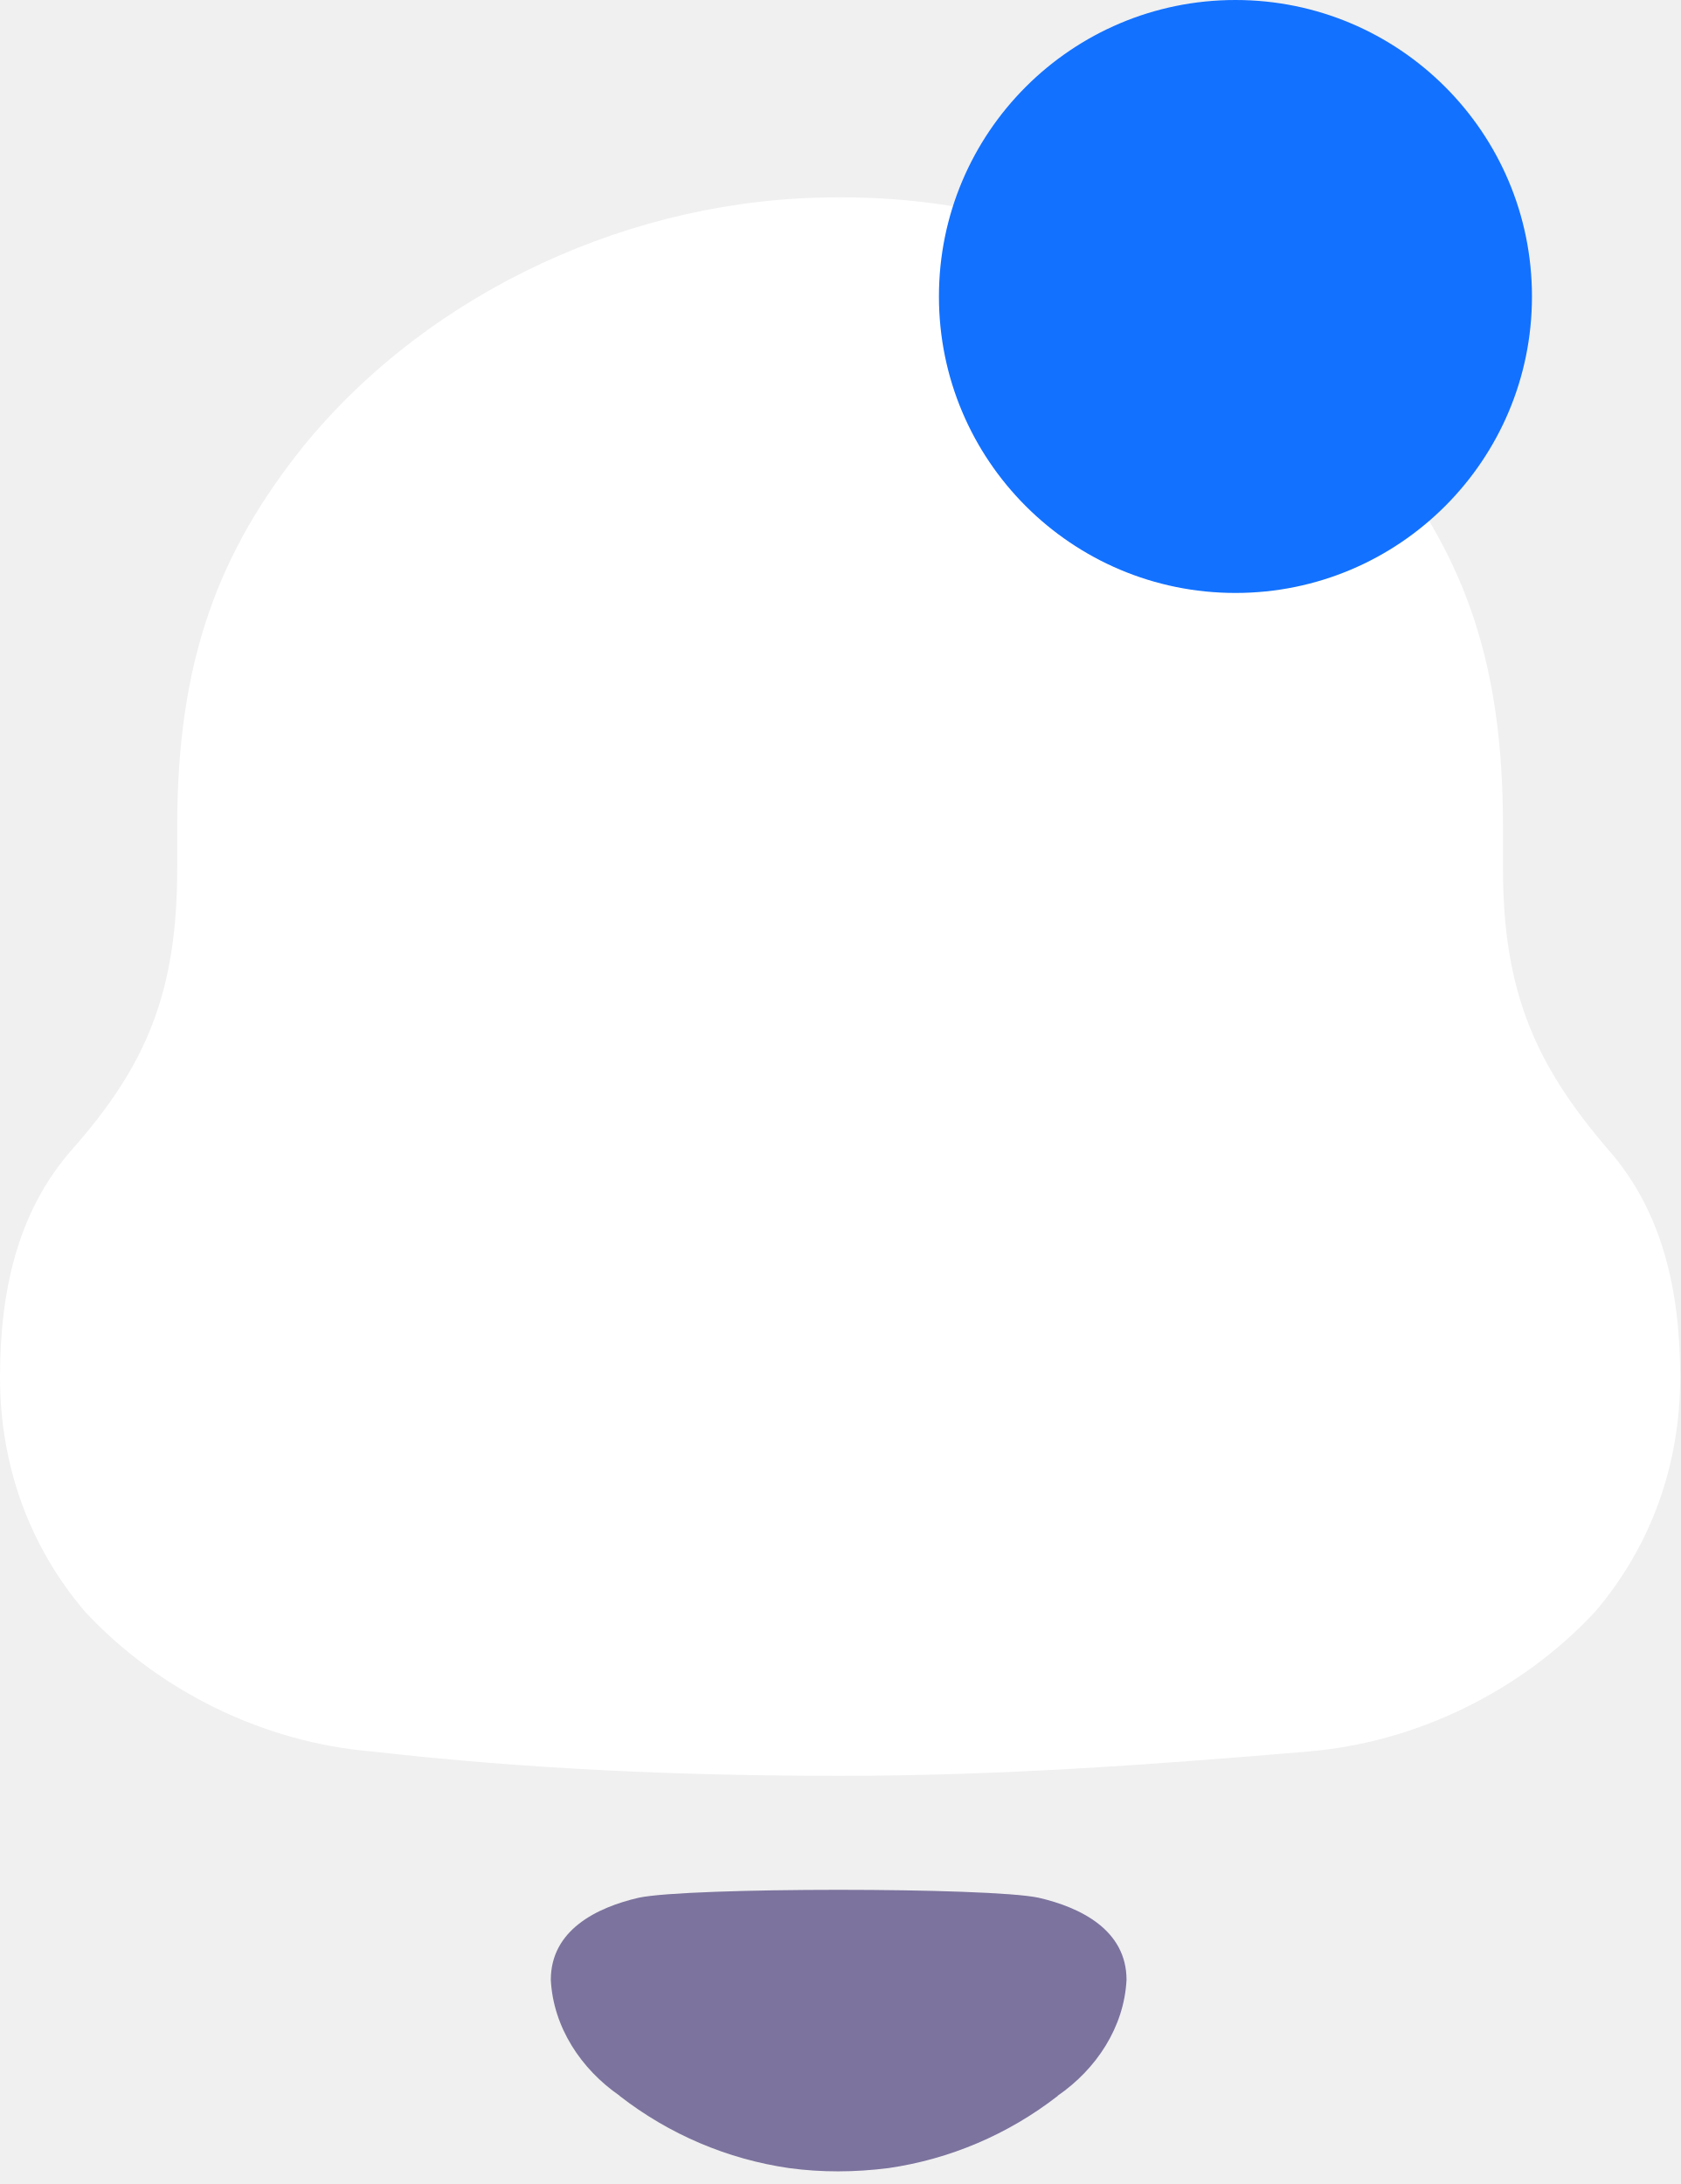
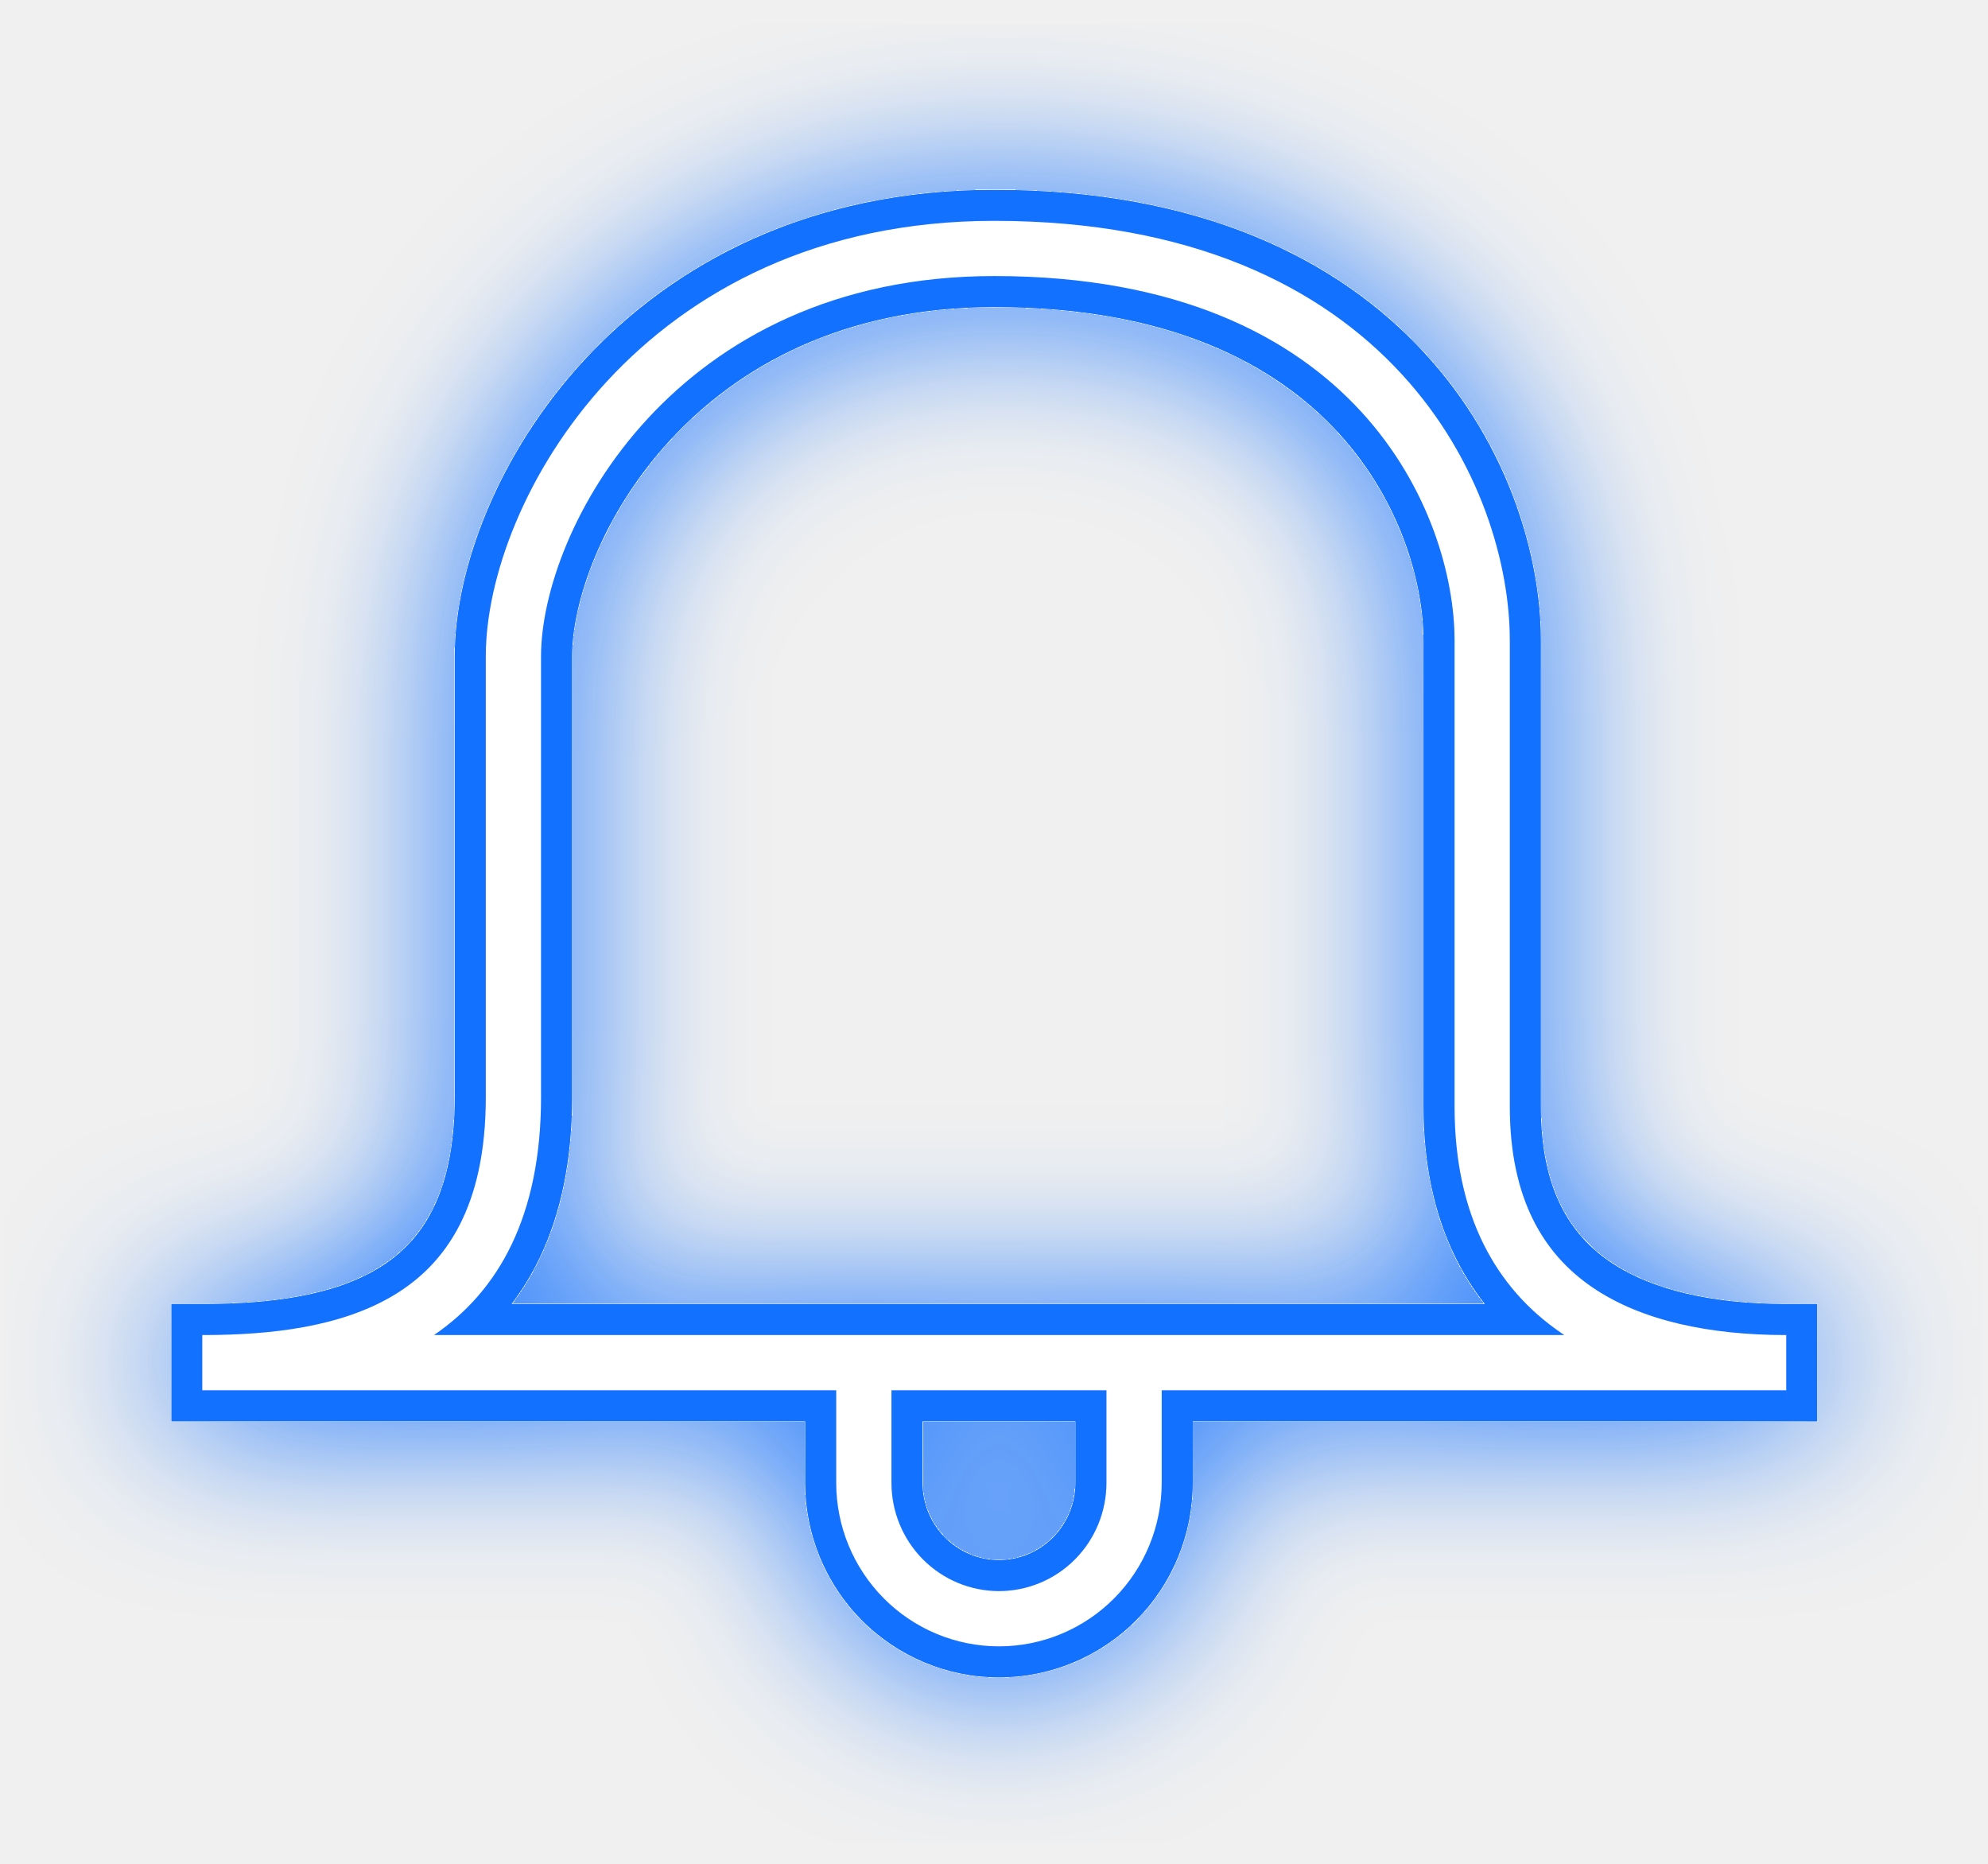
- <svg xmlns="http://www.w3.org/2000/svg" width="40" height="52" viewBox="0 0 40 52" fill="none">
-   <path d="M38.281 27.365C36.562 25.36 35.781 23.623 35.781 20.672V19.669C35.781 15.823 34.895 13.345 32.968 10.867C29.998 7.019 24.998 4.7 20.104 4.7H19.896C15.104 4.7 10.261 6.912 7.24 10.604C5.208 13.132 4.219 15.716 4.219 19.669V20.672C4.219 23.623 3.489 25.36 1.719 27.365C0.416 28.842 0 30.74 0 32.794C0 34.851 0.676 36.798 2.032 38.382C3.802 40.28 6.302 41.491 8.856 41.702C12.553 42.123 16.25 42.282 20.001 42.282C23.75 42.282 27.447 42.017 31.146 41.702C33.698 41.491 36.198 40.28 37.968 38.382C39.322 36.798 40 34.851 40 32.794C40 30.74 39.584 28.842 38.281 27.365Z" fill="white" />
-   <path d="M24.726 45.184C23.55 44.933 16.383 44.933 15.206 45.184C14.201 45.416 13.113 45.956 13.113 47.14C13.172 48.269 13.834 49.265 14.75 49.897L14.748 49.9C15.934 50.823 17.325 51.41 18.782 51.621C19.558 51.727 20.349 51.723 21.153 51.621C22.608 51.41 23.999 50.823 25.185 49.9L25.182 49.897C26.099 49.265 26.761 48.269 26.819 47.14C26.819 45.956 25.732 45.416 24.726 45.184Z" fill="#7C739E" />
-   <circle cx="29.412" cy="7.059" r="7.059" fill="#1271FF" />
+ <svg xmlns="http://www.w3.org/2000/svg" width="64" height="60" viewBox="0 0 64 60" fill="none">
+   <g filter="url(#filter0_d_2246_420)">
+     <mask id="path-1-outside-1_2246_420" maskUnits="userSpaceOnUse" x="5.512" y="6.109" width="53" height="48" fill="black">
+       <rect fill="white" x="5.512" y="6.109" width="53" height="48" />
+       <path fill-rule="evenodd" clip-rule="evenodd" d="M20.852 13.477C18.47 16.054 17.418 19.126 17.418 21.125V35.32C17.418 39.163 16.045 41.567 13.972 42.978H50.36C50.322 42.953 50.285 42.928 50.249 42.903C48.151 41.465 46.827 39.113 46.827 35.626V20.617C46.827 18.602 46.041 15.67 43.817 13.249C41.617 10.855 37.94 8.887 32.008 8.887C26.843 8.887 23.206 10.931 20.852 13.477ZM6.512 42.978V44.757V44.757L6.595 44.757H26.92V47.735C26.92 49.13 27.471 50.468 28.453 51.456C29.435 52.444 30.768 53 32.16 53C33.551 53 34.884 52.444 35.867 51.456C36.849 50.468 37.399 49.13 37.399 47.735V44.757H57.436L57.505 44.757V44.757V42.978V42.978H57.439C55.065 42.97 52.854 42.533 51.255 41.436C49.698 40.369 48.606 38.6 48.606 35.626V20.617C48.606 18.205 47.684 14.828 45.127 12.046C42.546 9.237 38.369 7.109 32.008 7.109C26.323 7.109 22.22 9.377 19.546 12.269C16.901 15.13 15.639 18.621 15.639 21.125V35.32C15.639 38.852 14.355 40.675 12.708 41.677C10.996 42.719 8.738 42.972 6.591 42.978H6.512V42.978ZM35.62 44.757H28.699V47.735C28.699 48.661 29.064 49.549 29.714 50.202C30.364 50.855 31.243 51.221 32.16 51.221C33.076 51.221 33.956 50.855 34.605 50.202C35.255 49.549 35.62 48.661 35.62 47.735V44.757Z" />
+     </mask>
+     <path fill-rule="evenodd" clip-rule="evenodd" d="M20.852 13.477C18.47 16.054 17.418 19.126 17.418 21.125V35.32C17.418 39.163 16.045 41.567 13.972 42.978H50.36C50.322 42.953 50.285 42.928 50.249 42.903C48.151 41.465 46.827 39.113 46.827 35.626V20.617C46.827 18.602 46.041 15.67 43.817 13.249C41.617 10.855 37.94 8.887 32.008 8.887C26.843 8.887 23.206 10.931 20.852 13.477ZM6.512 42.978V44.757V44.757L6.595 44.757H26.92V47.735C26.92 49.13 27.471 50.468 28.453 51.456C29.435 52.444 30.768 53 32.16 53C33.551 53 34.884 52.444 35.867 51.456C36.849 50.468 37.399 49.13 37.399 47.735V44.757H57.436L57.505 44.757V44.757V42.978V42.978H57.439C55.065 42.97 52.854 42.533 51.255 41.436C49.698 40.369 48.606 38.6 48.606 35.626V20.617C48.606 18.205 47.684 14.828 45.127 12.046C42.546 9.237 38.369 7.109 32.008 7.109C26.323 7.109 22.22 9.377 19.546 12.269C16.901 15.13 15.639 18.621 15.639 21.125V35.32C15.639 38.852 14.355 40.675 12.708 41.677C10.996 42.719 8.738 42.972 6.591 42.978H6.512V42.978ZM35.62 44.757H28.699V47.735C28.699 48.661 29.064 49.549 29.714 50.202C30.364 50.855 31.243 51.221 32.16 51.221C33.076 51.221 33.956 50.855 34.605 50.202C35.255 49.549 35.62 48.661 35.62 47.735V44.757Z" fill="white" />
+     <path d="M20.852 13.477L21.587 14.155L21.587 14.155L20.852 13.477ZM13.972 42.978L13.41 42.151L10.727 43.978H13.972V42.978ZM50.36 42.978V43.978H53.682L50.912 42.144L50.36 42.978ZM50.249 42.903L50.814 42.078L50.814 42.078L50.249 42.903ZM43.817 13.249L44.554 12.573L43.817 13.249ZM6.512 44.757H5.512V45.758L6.513 45.757L6.512 44.757ZM6.595 44.757V43.757H6.593L6.595 44.757ZM26.92 44.757H27.92V43.757H26.92V44.757ZM28.453 51.456L29.162 50.751L29.162 50.751L28.453 51.456ZM35.867 51.456L35.157 50.751H35.157L35.867 51.456ZM37.399 44.757V43.757H36.399V44.757H37.399ZM57.436 44.757L57.437 43.757H57.436V44.757ZM57.505 44.757L57.503 45.757L58.505 45.759V44.757H57.505ZM57.505 42.978H58.505V41.978H57.505V42.978ZM57.439 42.978L57.435 43.978H57.439V42.978ZM51.255 41.436L51.82 40.611L51.255 41.436ZM45.127 12.046L44.391 12.722V12.722L45.127 12.046ZM19.546 12.269L18.812 11.59L19.546 12.269ZM12.708 41.677L12.188 40.823H12.188L12.708 41.677ZM6.591 42.978V43.978L6.594 43.978L6.591 42.978ZM6.512 42.978V41.978H5.512V42.978H6.512ZM35.62 44.757H36.62V43.757H35.62V44.757ZM28.699 44.757V43.757H27.699V44.757H28.699ZM29.714 50.202L29.005 50.907H29.005L29.714 50.202ZM34.605 50.202L33.896 49.497L33.896 49.497L34.605 50.202ZM18.418 21.125C18.418 19.41 19.352 16.573 21.587 14.155L20.118 12.798C17.588 15.534 16.418 18.842 16.418 21.125H18.418ZM18.418 35.32V21.125H16.418V35.32H18.418ZM14.535 43.805C16.929 42.175 18.418 39.432 18.418 35.32H16.418C16.418 38.895 15.161 40.959 13.41 42.151L14.535 43.805ZM50.36 41.978H13.972V43.978H50.36V41.978ZM49.683 43.728C49.725 43.756 49.766 43.784 49.808 43.812L50.912 42.144C50.879 42.123 50.846 42.101 50.814 42.078L49.683 43.728ZM45.827 35.626C45.827 39.401 47.28 42.081 49.683 43.728L50.814 42.078C49.021 40.849 47.827 38.825 47.827 35.626H45.827ZM45.827 20.617V35.626H47.827V20.617H45.827ZM43.081 13.926C45.118 16.143 45.827 18.826 45.827 20.617H47.827C47.827 18.379 46.965 15.197 44.554 12.573L43.081 13.926ZM32.008 9.887C37.699 9.887 41.095 11.765 43.081 13.926L44.554 12.573C42.139 9.946 38.181 7.887 32.008 7.887V9.887ZM21.587 14.155C23.76 11.805 27.135 9.887 32.008 9.887V7.887C26.551 7.887 22.652 10.057 20.118 12.798L21.587 14.155ZM7.512 44.757V42.978H5.512V44.757H7.512ZM7.512 44.757V44.757H5.512V44.757H7.512ZM6.593 43.757L6.51 43.757L6.513 45.757L6.596 45.757L6.593 43.757ZM26.92 43.757H6.595V45.757H26.92V43.757ZM27.92 47.735V44.757H25.92V47.735H27.92ZM29.162 50.751C28.367 49.951 27.92 48.867 27.92 47.735H25.92C25.92 49.393 26.575 50.986 27.744 52.161L29.162 50.751ZM32.16 52C31.035 52 29.957 51.551 29.162 50.751L27.744 52.161C28.913 53.337 30.501 54 32.16 54V52ZM35.157 50.751C34.362 51.551 33.284 52 32.16 52V54C33.818 54 35.406 53.337 36.576 52.161L35.157 50.751ZM36.399 47.735C36.399 48.867 35.953 49.951 35.157 50.751L36.576 52.161C37.745 50.986 38.399 49.393 38.399 47.735H36.399ZM36.399 44.757V47.735H38.399V44.757H36.399ZM57.436 43.757H37.399V45.757H57.436V43.757ZM57.506 43.757L57.437 43.757L57.434 45.757L57.503 45.757L57.506 43.757ZM56.505 44.757V44.757H58.505V44.757H56.505ZM56.505 42.978V44.757H58.505V42.978H56.505ZM56.505 42.978V42.978H58.505V42.978H56.505ZM57.439 43.978H57.505V41.978H57.439V43.978ZM50.689 42.261C52.526 43.52 54.971 43.97 57.435 43.978L57.442 41.978C55.16 41.97 53.182 41.545 51.82 40.611L50.689 42.261ZM47.606 35.626C47.606 38.889 48.828 40.985 50.689 42.261L51.82 40.611C50.567 39.753 49.606 38.311 49.606 35.626H47.606ZM47.606 20.617V35.626H49.606V20.617H47.606ZM44.391 12.722C46.76 15.301 47.606 18.428 47.606 20.617H49.606C49.606 17.982 48.608 14.355 45.863 11.369L44.391 12.722ZM32.008 8.109C38.128 8.109 42.024 10.147 44.391 12.722L45.863 11.369C43.068 8.327 38.61 6.109 32.008 6.109V8.109ZM20.28 12.948C22.774 10.251 26.615 8.109 32.008 8.109V6.109C26.031 6.109 21.666 8.503 18.812 11.59L20.28 12.948ZM16.639 21.125C16.639 18.905 17.783 15.649 20.28 12.948L18.812 11.59C16.02 14.611 14.639 18.337 14.639 21.125H16.639ZM16.639 35.32V21.125H14.639V35.32H16.639ZM13.228 42.532C14.191 41.945 15.06 41.109 15.68 39.905C16.296 38.71 16.639 37.206 16.639 35.32H14.639C14.639 36.966 14.34 38.14 13.902 38.989C13.469 39.831 12.872 40.407 12.188 40.823L13.228 42.532ZM6.594 43.978C8.776 43.972 11.27 43.723 13.228 42.532L12.188 40.823C10.722 41.715 8.699 41.972 6.588 41.978L6.594 43.978ZM6.512 43.978H6.591V41.978H6.512V43.978ZM7.512 42.978V42.978H5.512V42.978H7.512ZM35.62 43.757H28.699V45.757H35.62V43.757ZM27.699 44.757V47.735H29.699V44.757H27.699ZM27.699 47.735C27.699 48.925 28.169 50.066 29.005 50.907L30.423 49.497C29.96 49.032 29.699 48.398 29.699 47.735H27.699ZM29.005 50.907C29.842 51.748 30.976 52.221 32.16 52.221V50.221C31.51 50.221 30.886 49.962 30.423 49.497L29.005 50.907ZM32.16 52.221C33.343 52.221 34.478 51.748 35.314 50.907L33.896 49.497C33.434 49.962 32.809 50.221 32.16 50.221V52.221ZM35.314 50.907C36.151 50.066 36.62 48.925 36.62 47.735H34.62C34.62 48.398 34.359 49.032 33.896 49.497L35.314 50.907ZM36.62 47.735V44.757H34.62V47.735H36.62Z" fill="#1271FF" mask="url(#path-1-outside-1_2246_420)" />
+   </g>
+   <defs>
+     <filter id="filter0_d_2246_420" x="0.175" y="0.772" width="63.666" height="58.564" filterUnits="userSpaceOnUse" color-interpolation-filters="sRGB">
+       <feFlood flood-opacity="0" result="BackgroundImageFix" />
+       <feColorMatrix in="SourceAlpha" type="matrix" values="0 0 0 0 0 0 0 0 0 0 0 0 0 0 0 0 0 0 127 0" result="hardAlpha" />
+       <feOffset />
+       <feGaussianBlur stdDeviation="2.668" />
+       <feComposite in2="hardAlpha" operator="out" />
+       <feColorMatrix type="matrix" values="0 0 0 0 0.069 0 0 0 0 0.442 0 0 0 0 1 0 0 0 1 0" />
+       <feBlend mode="normal" in2="BackgroundImageFix" result="effect1_dropShadow_2246_420" />
+       <feBlend mode="normal" in="SourceGraphic" in2="effect1_dropShadow_2246_420" result="shape" />
+     </filter>
+   </defs>
</svg>
